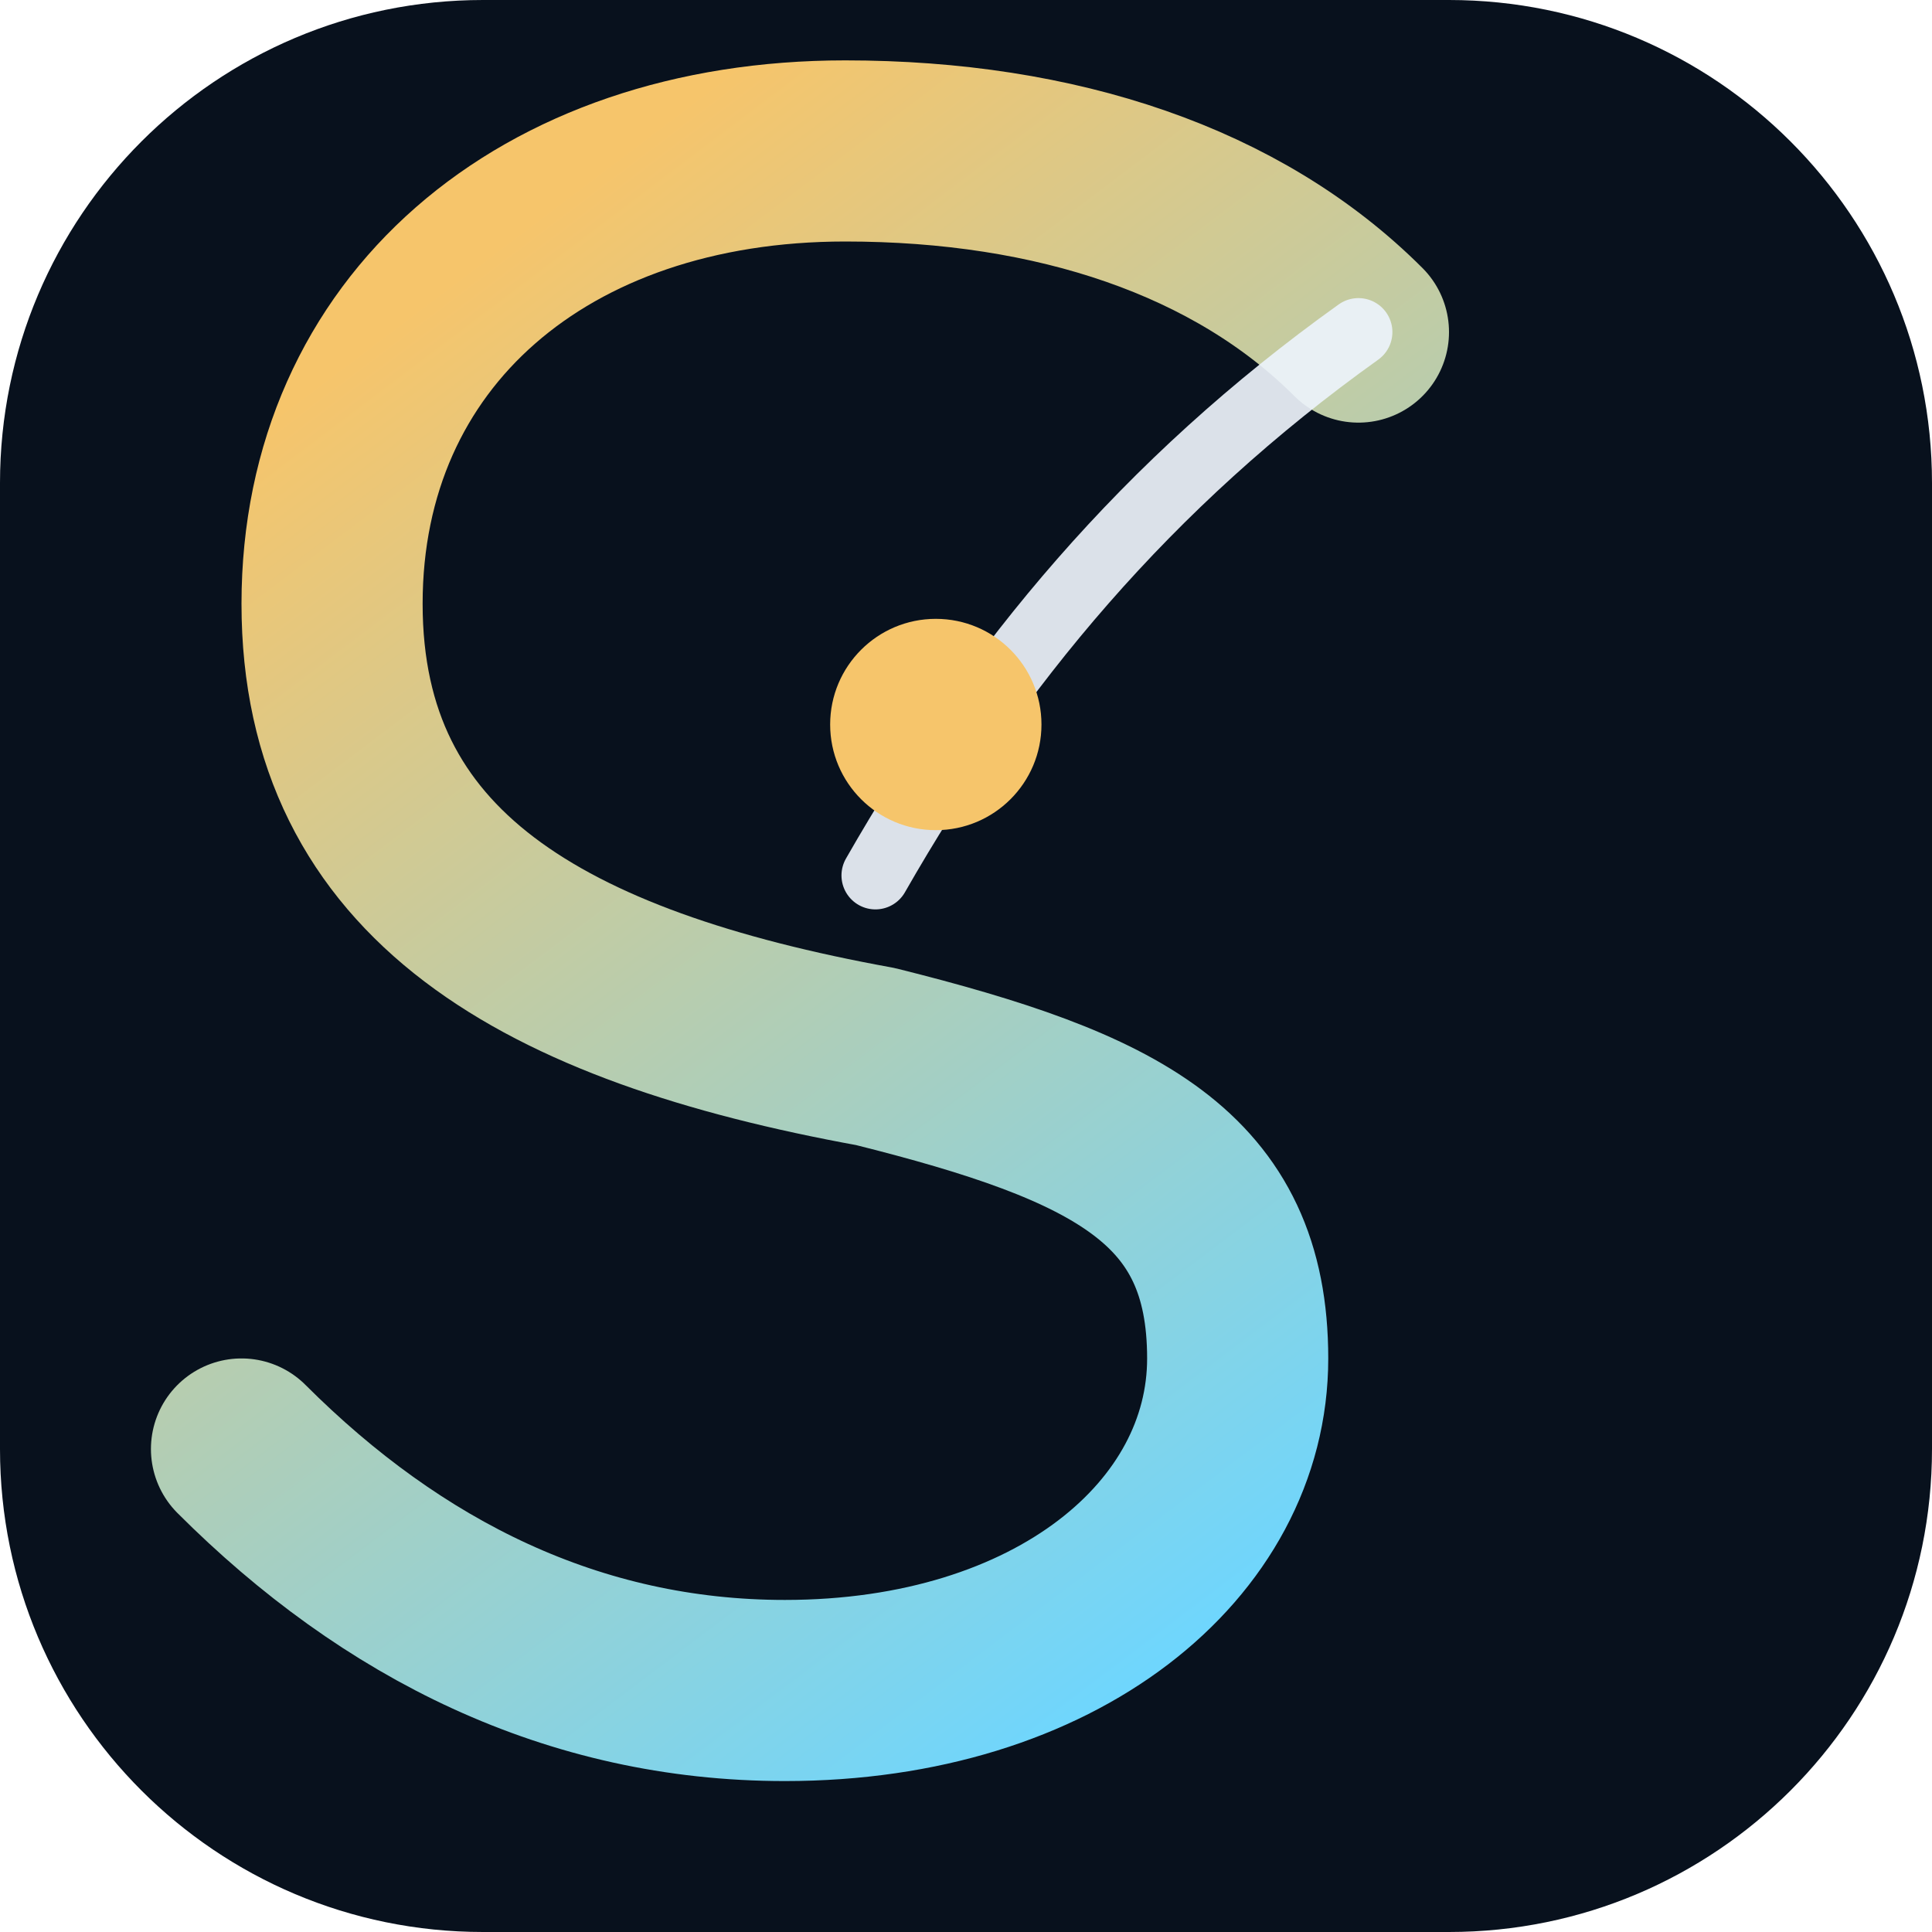
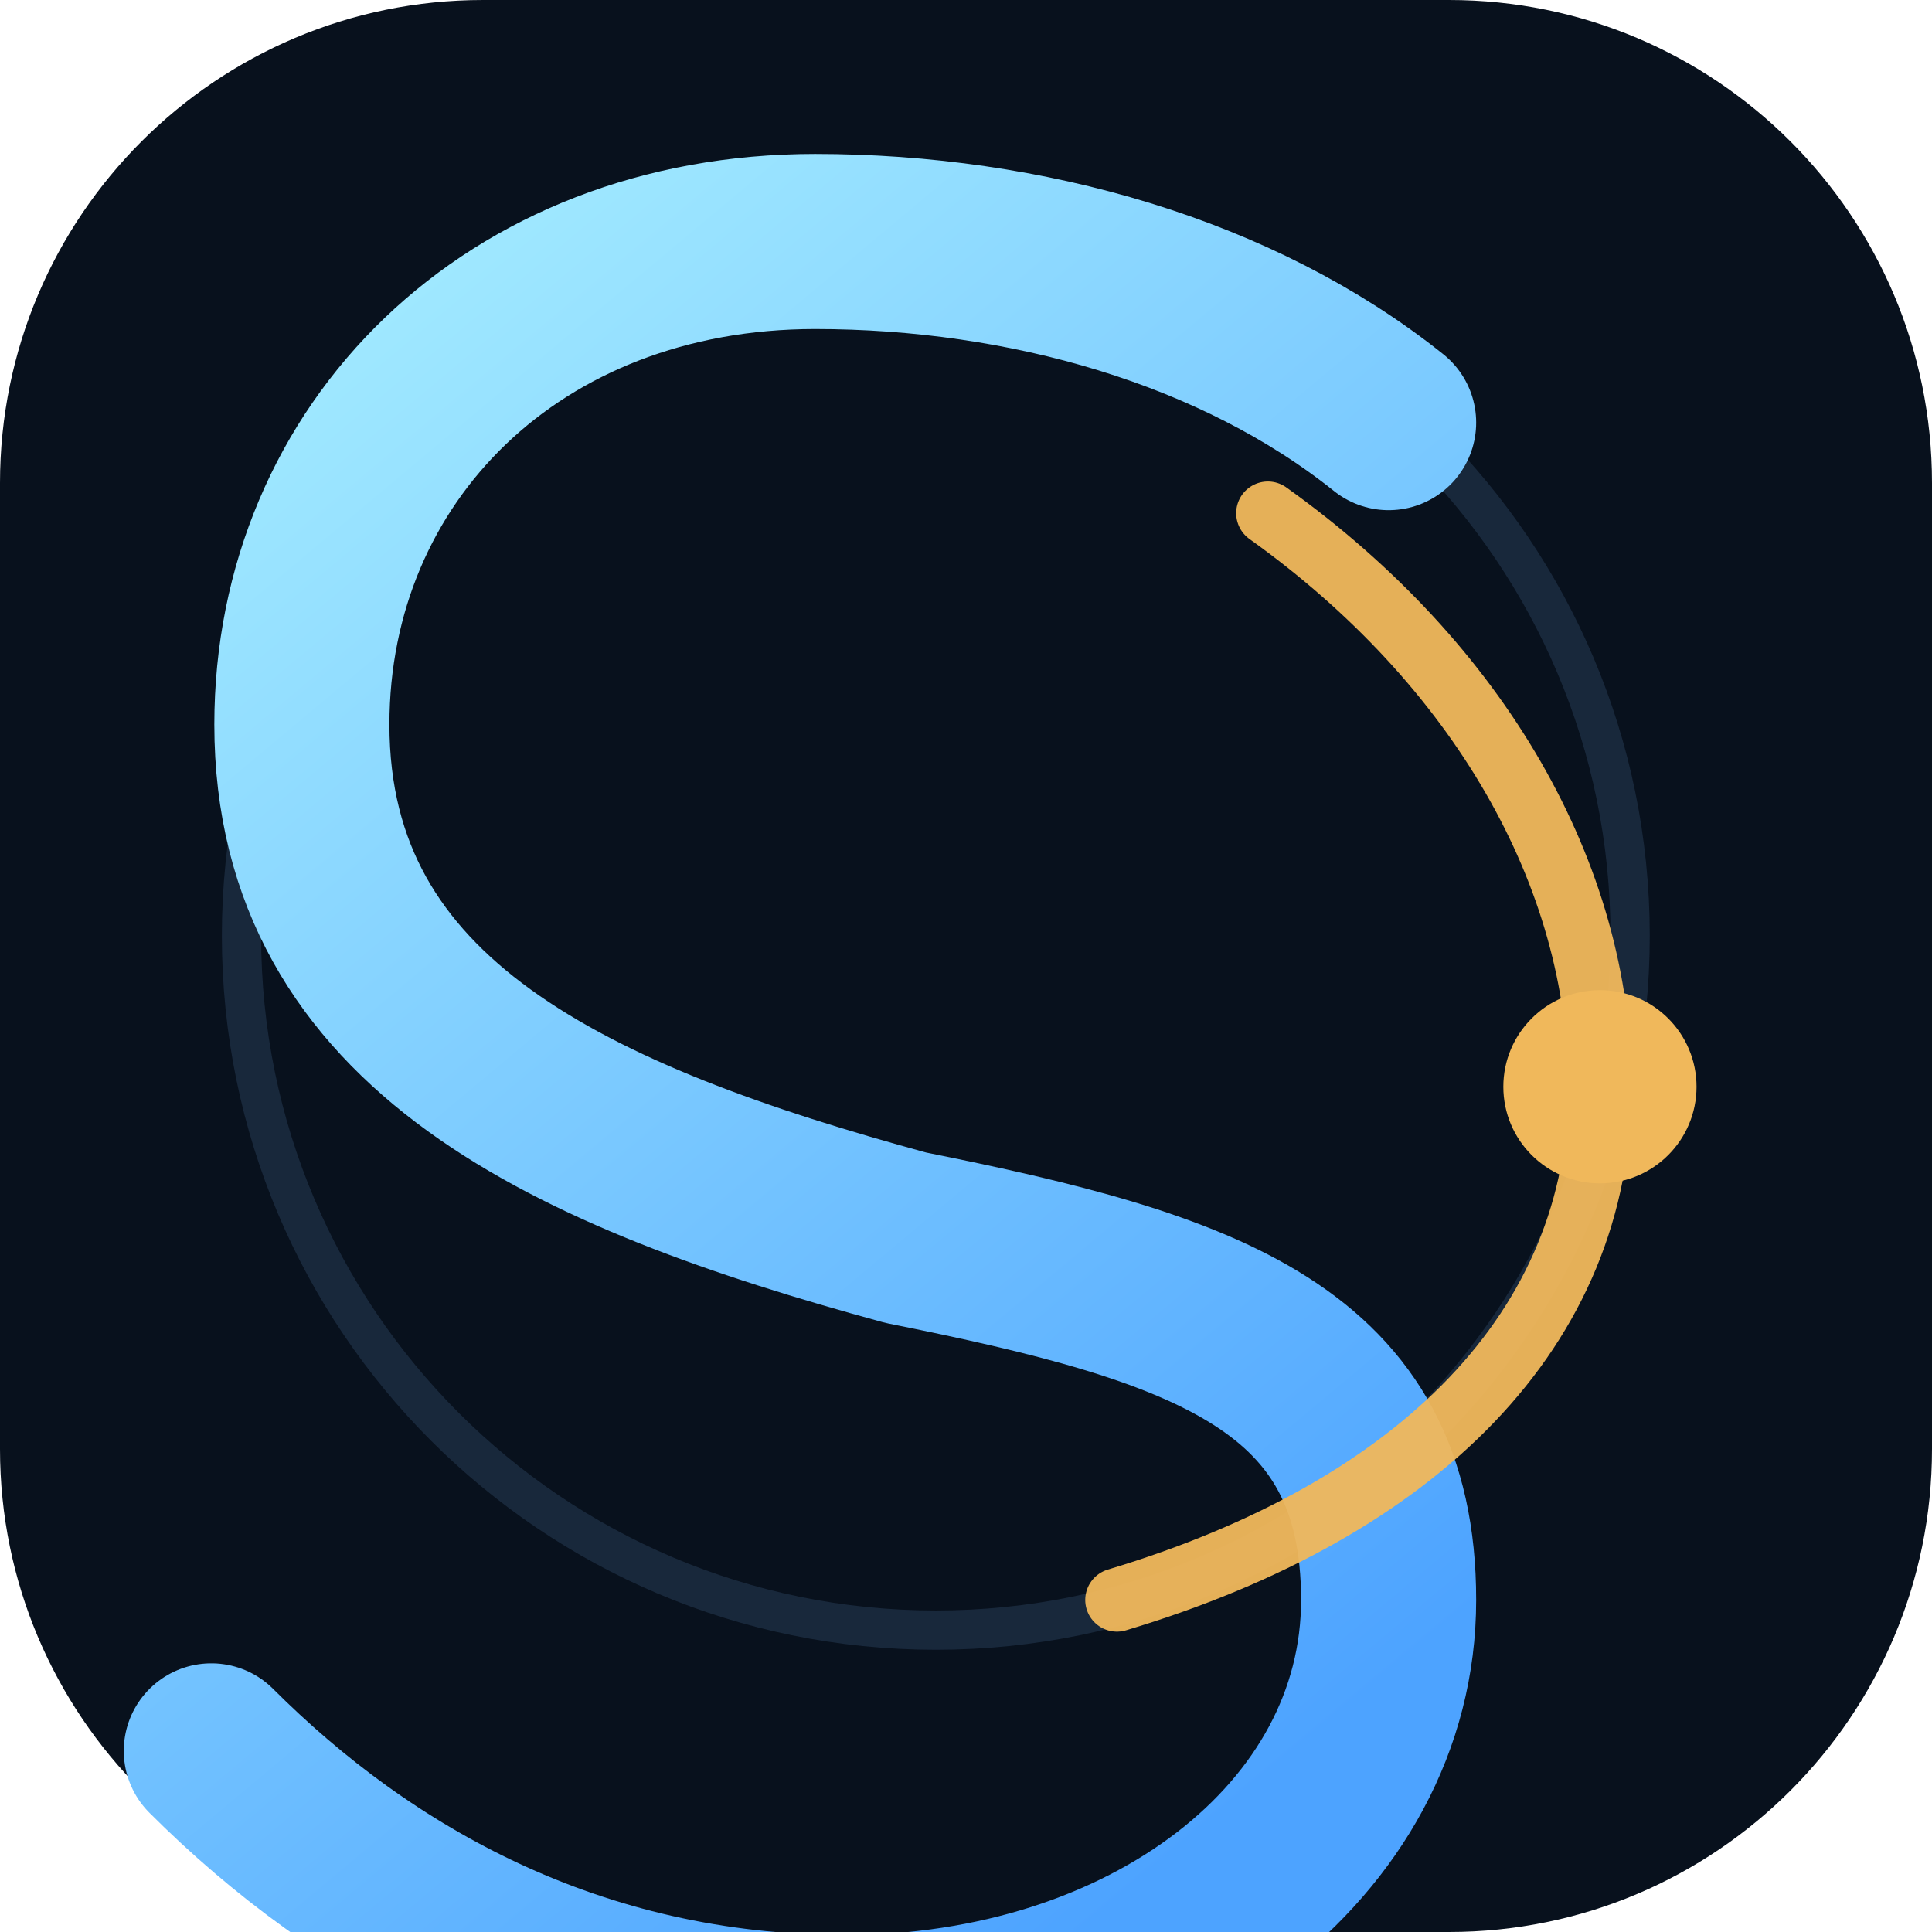
<svg xmlns="http://www.w3.org/2000/svg" viewBox="0 0 64 64">
  <defs>
-     <linearGradient id="sweep" x1="14" y1="10" x2="45" y2="51" gradientUnits="userSpaceOnUse">
-       <stop offset="0%" stop-color="#f6c56b" />
-       <stop offset="100%" stop-color="#6dd6ff" />
+     <linearGradient id="sweep" x1="12" y1="11" x2="48" y2="54" gradientUnits="userSpaceOnUse">
+       <stop offset="0%" stop-color="#9fe8ff" />
+       <stop offset="100%" stop-color="#4da3ff" />
    </linearGradient>
  </defs>
  <rect width="64" height="64" rx="16" fill="#08111d" />
-   <path d="M45 11C41 7 35 5 28 5C18 5 11 11 11 20C11 29 18 33 29 35C37 37 41 39 41 45C41 51 35 56 26 56C19 56 13 53 8 48" fill="none" stroke="url(#sweep)" stroke-width="6" stroke-linecap="round" stroke-linejoin="round" />
-   <path d="M45 11C38 16 33 22 29 29" fill="none" stroke="#edf3fb" stroke-width="2.25" stroke-linecap="round" opacity="0.92" />
-   <circle cx="31" cy="24" r="3.5" fill="#f6c56b" />
+   <circle cx="31" cy="31" r="23" fill="none" stroke="#1b2c41" stroke-width="1.3" opacity="0.85" />
+   <path d="M46 14C41 10 34 8 27 8C17 8 10 15 10 24C10 34 19 38 30 41C40 43 46 45 46 53C46 61 38 67 28 67C19 67 12 63 7 58" fill="none" stroke="url(#sweep)" stroke-width="5.8" stroke-linecap="round" stroke-linejoin="round" />
+   <path d="M42 17C49 22 53 29 53 36C53 44 47 50 37 53" fill="none" stroke="#f0b85b" stroke-width="2.1" stroke-linecap="round" opacity="0.95" />
+   <circle cx="53" cy="36" r="3.2" fill="#f0b85b" />
</svg>
